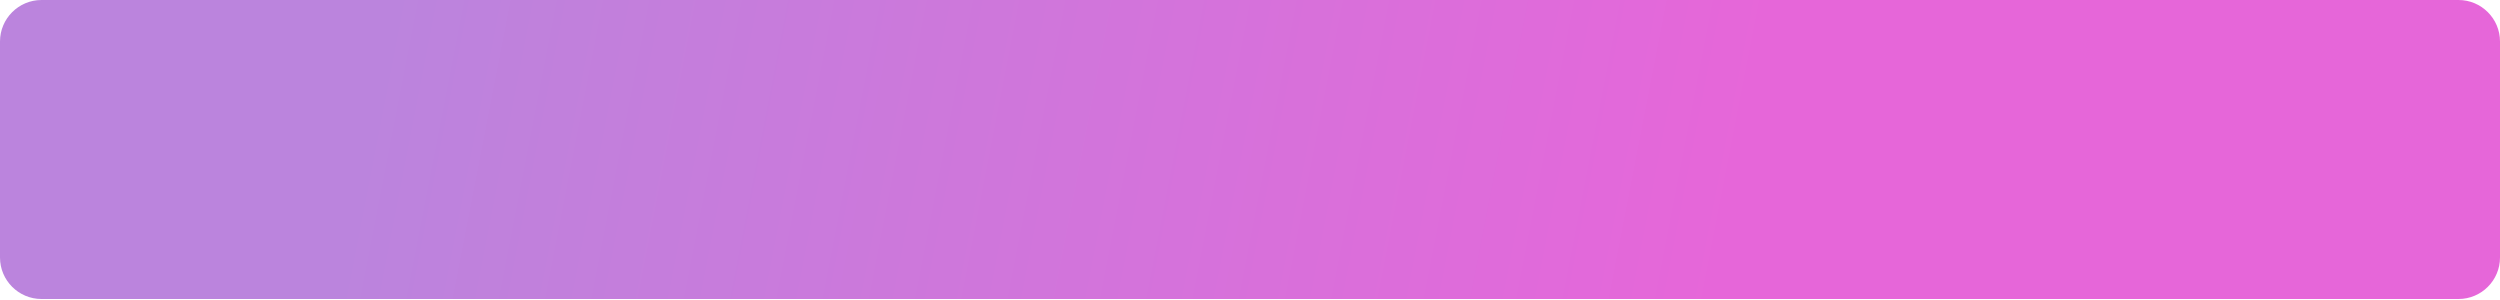
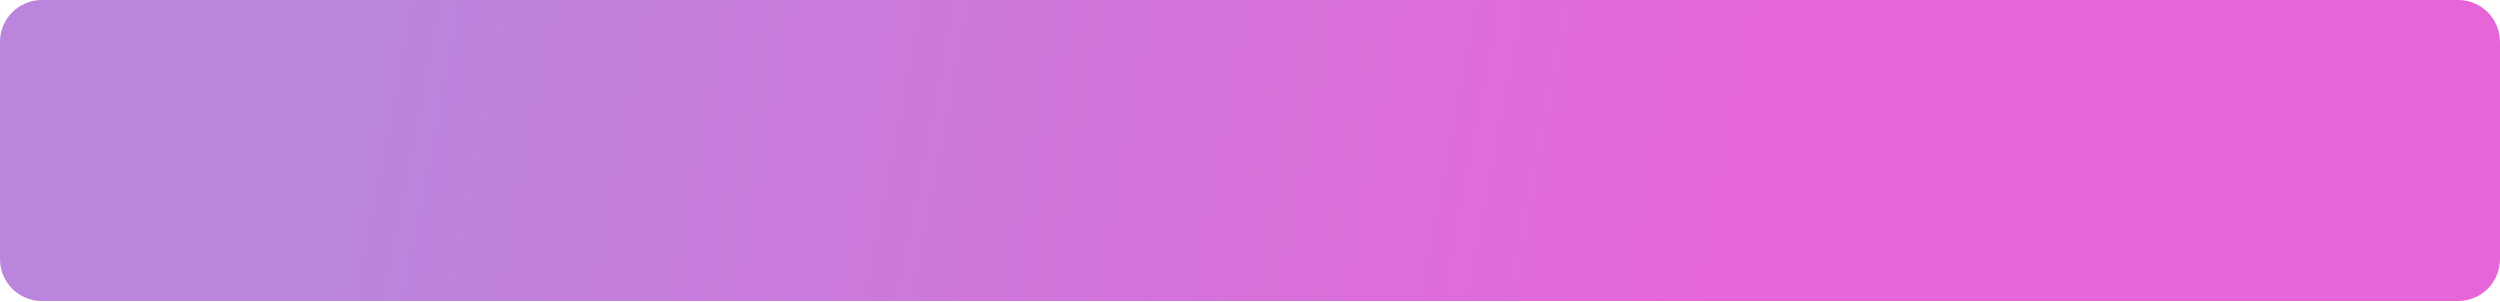
- <svg xmlns="http://www.w3.org/2000/svg" width="301" height="36" viewBox="0 0 301 36" fill="none">
-   <path d="M0 5C0 2.239 2.239 0 5 0H296C298.761 0 301 2.239 301 5V31C301 33.761 298.761 36 296 36H5C2.239 36 0 33.761 0 31V5Z" fill="url(#paint0_linear_100_38)" fill-opacity="0.6" />
+ <svg xmlns="http://www.w3.org/2000/svg" width="299" height="36" viewBox="0 0 299 36" fill="none">
+   <path d="M0 5C0 2.239 2.239 0 5 0H294C296.761 0 299 2.239 299 5V31C299 33.761 296.761 36 294 36H5C2.239 36 0 33.761 0 31V5Z" fill="url(#paint0_linear_100_39)" fill-opacity="0.6" />
  <defs>
-     <linearGradient id="paint0_linear_100_38" x1="47.071" y1="2.512" x2="208.027" y2="33.785" gradientUnits="userSpaceOnUse">
+     <linearGradient id="paint0_linear_100_39" x1="46.758" y1="2.512" x2="206.721" y2="33.386" gradientUnits="userSpaceOnUse">
      <stop stop-color="#8E32C6" />
      <stop offset="1" stop-color="#D600C0" />
    </linearGradient>
  </defs>
</svg>
